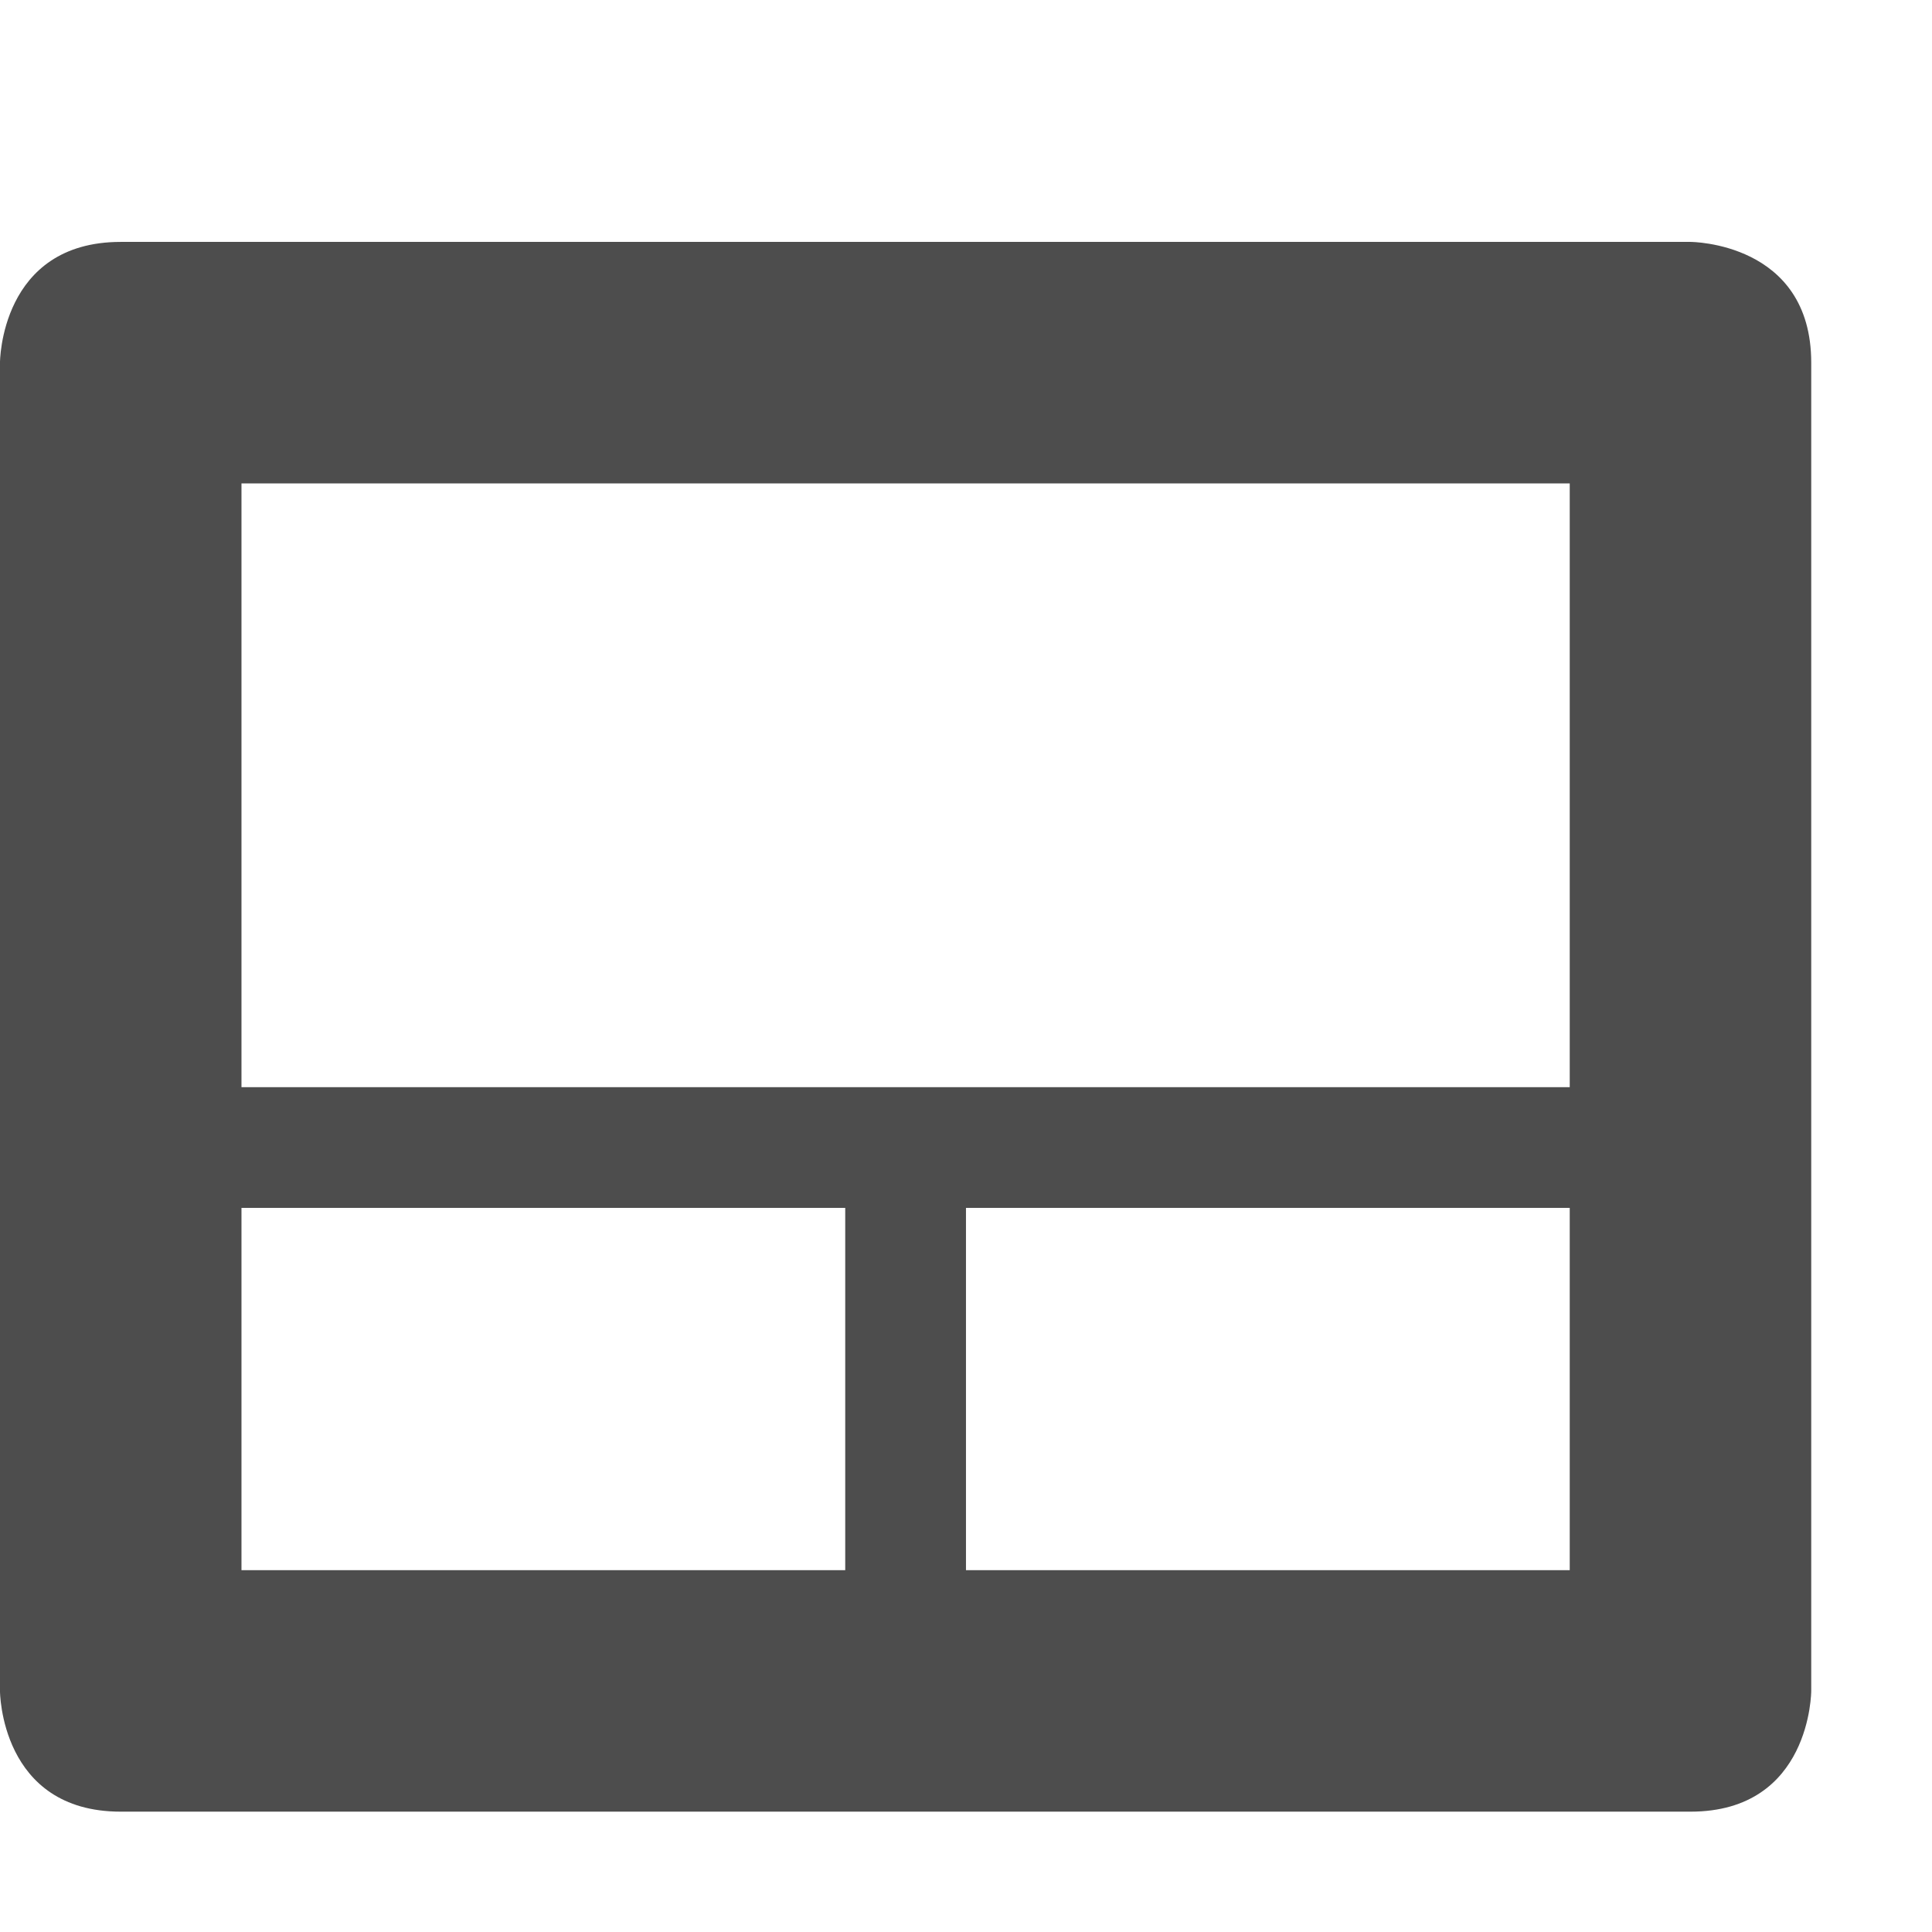
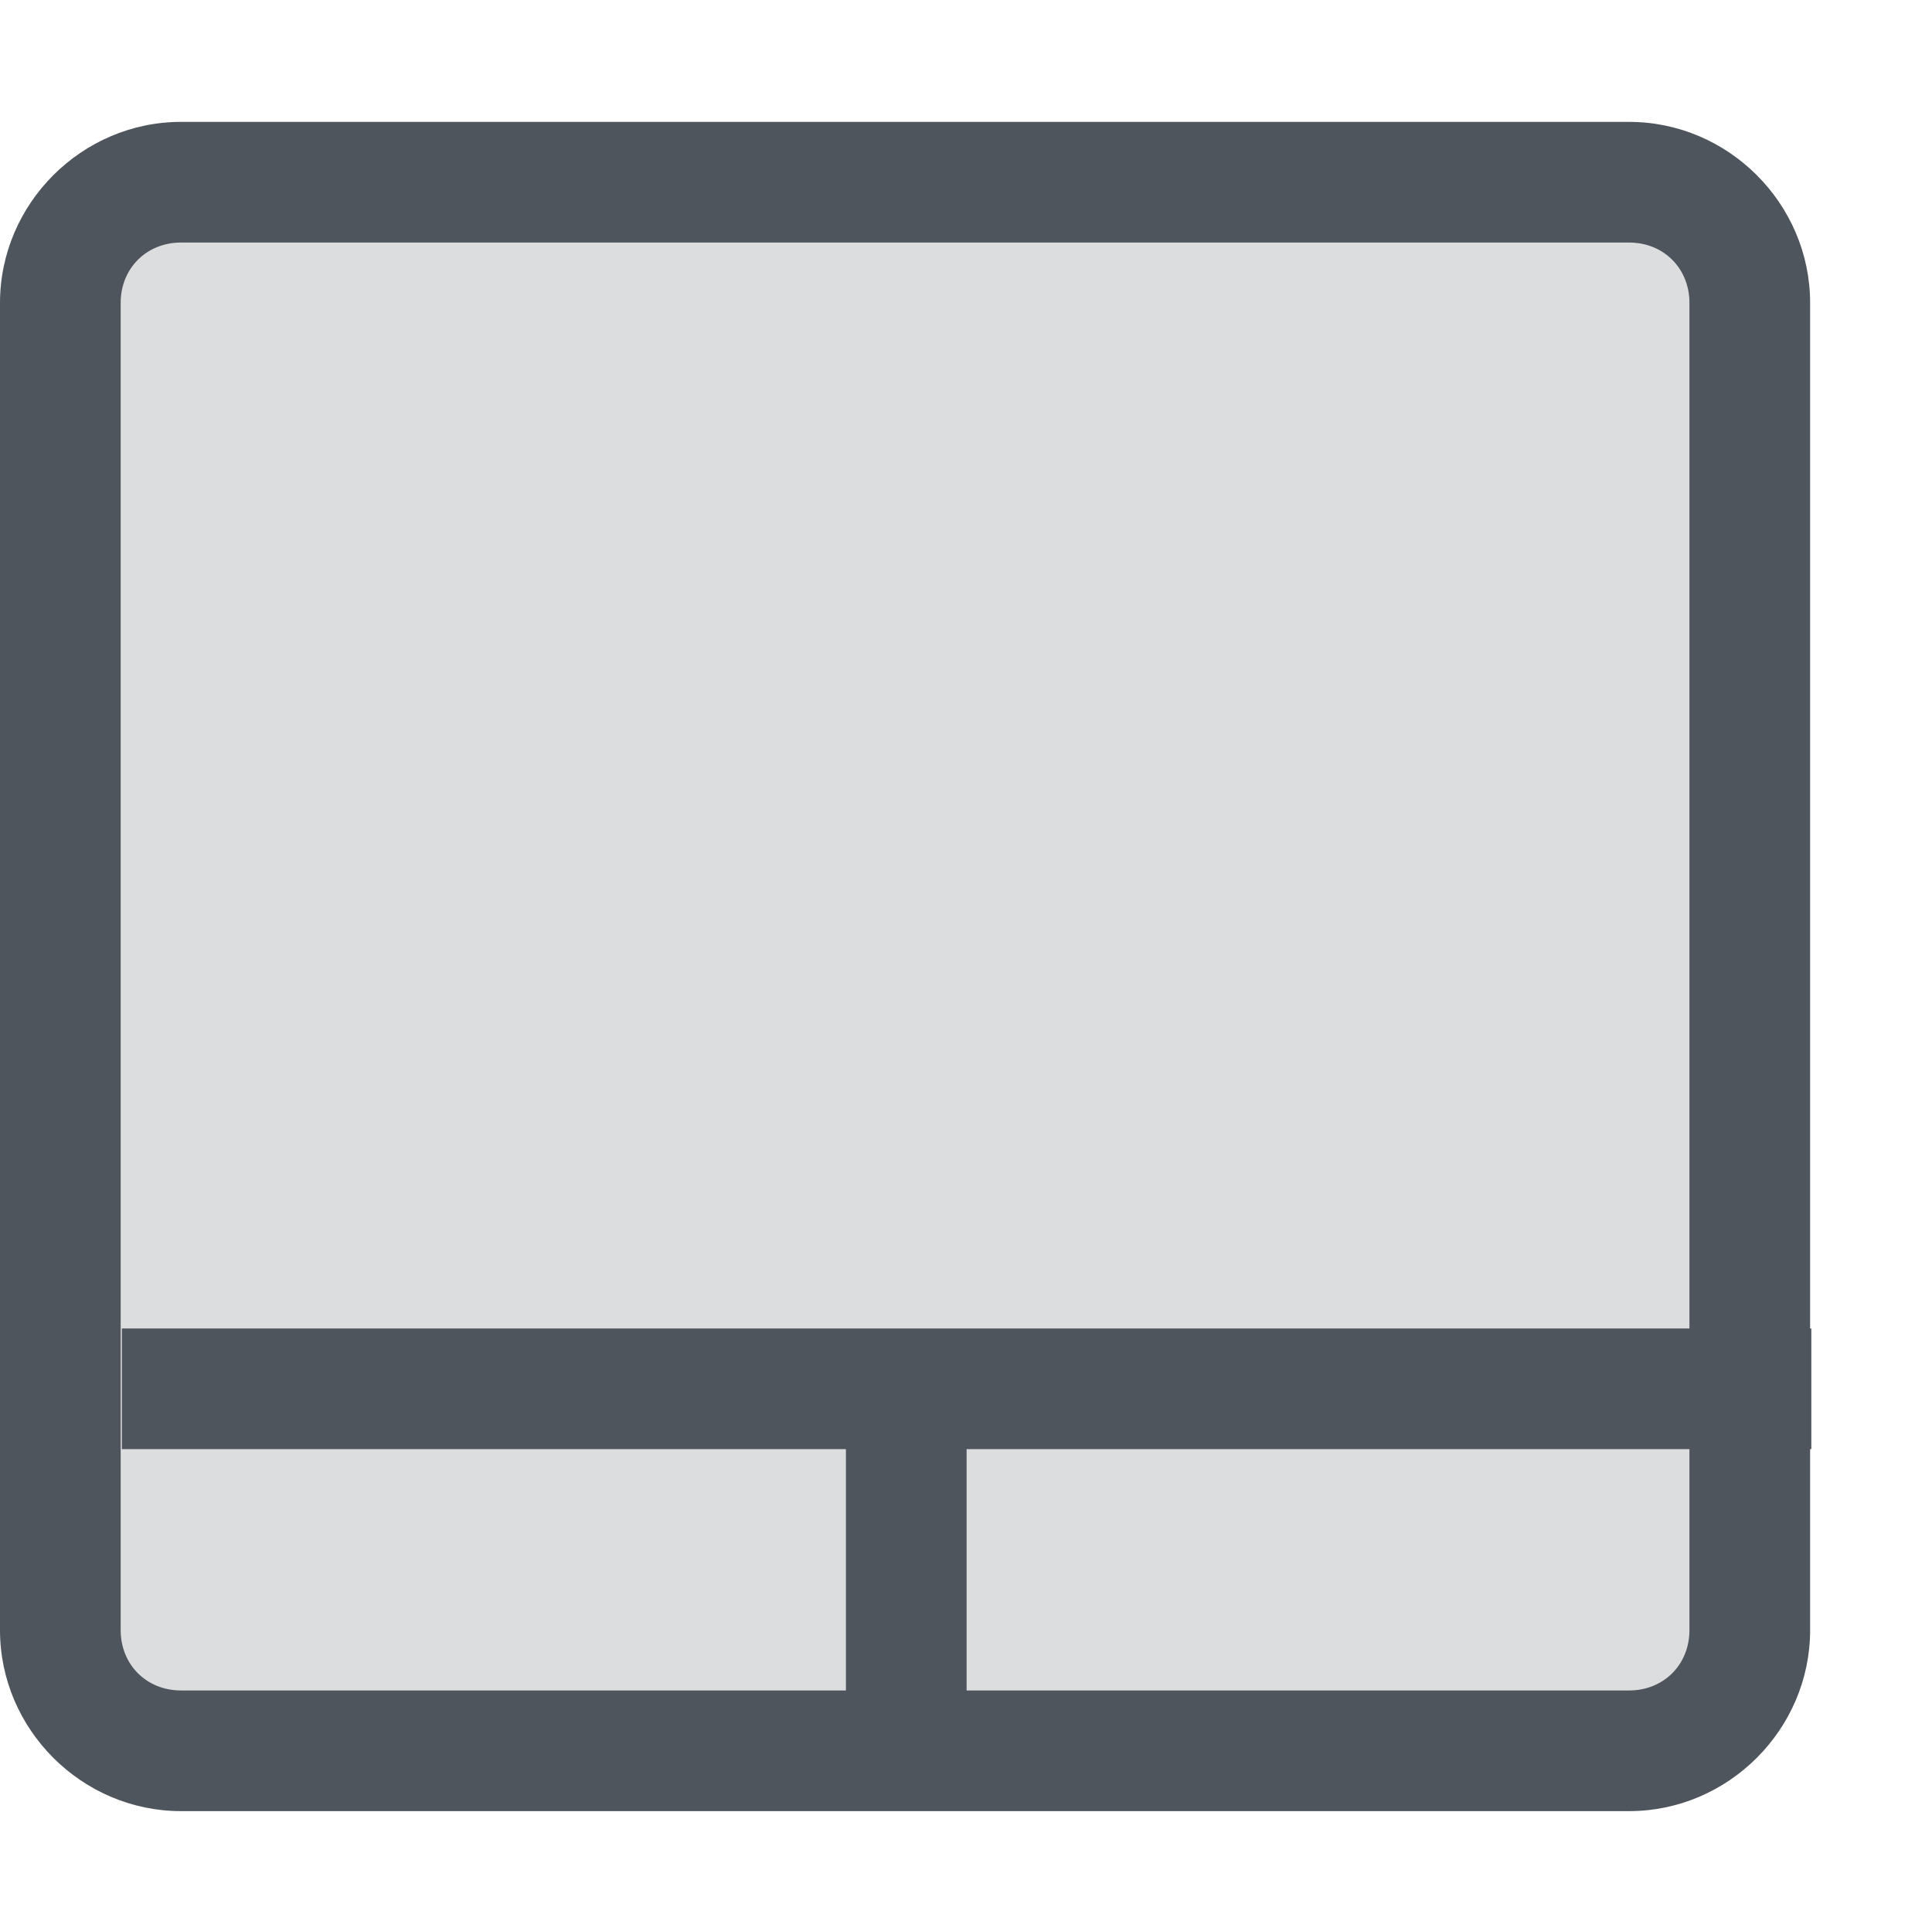
- <svg xmlns="http://www.w3.org/2000/svg" xmlns:ns1="http://www.openswatchbook.org/uri/2009/osb" height="16" id="svg7384" style="enable-background:new" version="1.1" width="16">
+ <svg xmlns="http://www.w3.org/2000/svg" xmlns:ns1="http://www.openswatchbook.org/uri/2009/osb" height="16" id="svg7384" style="enable-background:new" version="1.1" width="16.01">
  <defs id="defs7386">
    <linearGradient id="linearGradient6882" ns1:paint="solid">
-       <stop id="stop6884" offset="0" style="stop-color:#4c5263;stop-opacity:1;" />
+       <stop id="stop6884" offset="0" style="stop-color:#555555;stop-opacity:1;" />
    </linearGradient>
    <linearGradient id="linearGradient5606" ns1:paint="solid">
      <stop id="stop5608" offset="0" style="stop-color:#000000;stop-opacity:1;" />
    </linearGradient>
    <filter id="filter7554" style="color-interpolation-filters:sRGB">
      <feBlend id="feBlend7556" in2="BackgroundImage" mode="darken" />
    </filter>
  </defs>
-   <g id="layer9" style="display:inline" transform="translate(-645.0002,495.0034)">
-     <path d="m 646,-493 c -1,0 -1,1 -1,1 l 0,11 c 0,0 0,1 1,1 l 9,0 4,0 c 1,0 1,-1 1,-1 l 0,-4 0,-7 c 0,-1 -1,-1 -1,-1 l -13,0 z m 1,2 11,0 0,5 -11,0 0,-5 z m 0,6 5,0 0,3 -5,0 0,-3 z m 6,0 5,0 0,3 -3,0 -2,0 0,-3 z" id="path7736" style="opacity:1;fill:#4d4d4d;fill-opacity:1;stroke:none" />
+   <g id="layer9" style="display:inline" transform="translate(-1236.99,35.01013)">
+     <rect height="14" id="rect6705" rx="1" ry="1" style="opacity:0.2;fill:#4f555d;fill-opacity:1;stroke:none;stroke-width:1;stroke-linecap:round;stroke-linejoin:miter;stroke-miterlimit:4;stroke-dasharray:none;stroke-dashoffset:0;stroke-opacity:1" transform="rotate(90)" width="13" x="-33.5" y="-1251.49" />
+     <path d="m 1251.99,-32.5 c 0,-0.822 -0.678,-1.5 -1.5,-1.5 h -12 c -0.822,0 -1.5,0.678 -1.5,1.5 v 11 c 0,0.822 0.678,1.5 1.5,1.5 l 12,0 c 0.822,0 1.5,-0.678 1.5,-1.5 z m -1,0 v 11 c 0,0.286 -0.214,0.5 -0.5,0.5 l -12,0 c -0.286,0 -0.5,-0.214 -0.5,-0.5 v -11 c 0,-0.286 0.214,-0.5 0.5,-0.5 h 12 c 0.286,0 0.5,0.214 0.5,0.5 z" id="rect6709" style="color:#000000;font-style:normal;font-variant:normal;font-weight:normal;font-stretch:normal;font-size:medium;line-height:normal;font-family:sans-serif;font-variant-ligatures:normal;font-variant-position:normal;font-variant-caps:normal;font-variant-numeric:normal;font-variant-alternates:normal;font-feature-settings:normal;text-indent:0;text-align:start;text-decoration:none;text-decoration-line:none;text-decoration-style:solid;text-decoration-color:#000000;letter-spacing:normal;word-spacing:normal;text-transform:none;writing-mode:lr-tb;direction:ltr;text-orientation:mixed;dominant-baseline:auto;baseline-shift:baseline;text-anchor:start;white-space:normal;shape-padding:0;clip-rule:nonzero;display:inline;overflow:visible;visibility:visible;opacity:1;isolation:auto;mix-blend-mode:normal;color-interpolation:sRGB;color-interpolation-filters:linearRGB;solid-color:#000000;solid-opacity:1;vector-effect:none;fill:#4f555d;fill-opacity:1;fill-rule:nonzero;stroke:none;stroke-width:1;stroke-linecap:round;stroke-linejoin:miter;stroke-miterlimit:4;stroke-dasharray:none;stroke-dashoffset:0;stroke-opacity:1;color-rendering:auto;image-rendering:auto;shape-rendering:auto;text-rendering:auto;enable-background:accumulate" />
+     <path d="m 1238,-24 v 1 h 14 v -1 z" id="path6715" style="color:#000000;font-style:normal;font-variant:normal;font-weight:normal;font-stretch:normal;font-size:medium;line-height:normal;font-family:sans-serif;font-variant-ligatures:normal;font-variant-position:normal;font-variant-caps:normal;font-variant-numeric:normal;font-variant-alternates:normal;font-feature-settings:normal;text-indent:0;text-align:start;text-decoration:none;text-decoration-line:none;text-decoration-style:solid;text-decoration-color:#000000;letter-spacing:normal;word-spacing:normal;text-transform:none;writing-mode:lr-tb;direction:ltr;text-orientation:mixed;dominant-baseline:auto;baseline-shift:baseline;text-anchor:start;white-space:normal;shape-padding:0;clip-rule:nonzero;display:inline;overflow:visible;visibility:visible;opacity:1;isolation:auto;mix-blend-mode:normal;color-interpolation:sRGB;color-interpolation-filters:linearRGB;solid-color:#000000;solid-opacity:1;vector-effect:none;fill:#4f555d;fill-opacity:1;fill-rule:evenodd;stroke:none;stroke-width:1px;stroke-linecap:butt;stroke-linejoin:miter;stroke-miterlimit:4;stroke-dasharray:none;stroke-dashoffset:0;stroke-opacity:1;color-rendering:auto;image-rendering:auto;shape-rendering:auto;text-rendering:auto;enable-background:accumulate" />
+     <path d="m 1244,-23.5 v 3 h 1 v -3 z" id="path6717" style="color:#000000;font-style:normal;font-variant:normal;font-weight:normal;font-stretch:normal;font-size:medium;line-height:normal;font-family:sans-serif;font-variant-ligatures:normal;font-variant-position:normal;font-variant-caps:normal;font-variant-numeric:normal;font-variant-alternates:normal;font-feature-settings:normal;text-indent:0;text-align:start;text-decoration:none;text-decoration-line:none;text-decoration-style:solid;text-decoration-color:#000000;letter-spacing:normal;word-spacing:normal;text-transform:none;writing-mode:lr-tb;direction:ltr;text-orientation:mixed;dominant-baseline:auto;baseline-shift:baseline;text-anchor:start;white-space:normal;shape-padding:0;clip-rule:nonzero;display:inline;overflow:visible;visibility:visible;opacity:1;isolation:auto;mix-blend-mode:normal;color-interpolation:sRGB;color-interpolation-filters:linearRGB;solid-color:#000000;solid-opacity:1;vector-effect:none;fill:#4f555d;fill-opacity:1;fill-rule:evenodd;stroke:none;stroke-width:1px;stroke-linecap:butt;stroke-linejoin:miter;stroke-miterlimit:4;stroke-dasharray:none;stroke-dashoffset:0;stroke-opacity:1;color-rendering:auto;image-rendering:auto;shape-rendering:auto;text-rendering:auto;enable-background:accumulate" />
  </g>
-   <g id="layer10" style="display:inline;filter:url(#filter7554)" transform="translate(-645.0002,495.0034)" />
-   <g id="layer1" style="display:inline" transform="translate(-404,-121.9966)" />
-   <g id="layer14" style="display:inline" transform="translate(-645.0002,495.0034)" />
-   <g id="layer15" style="display:inline" transform="translate(-645.0002,495.0034)" />
-   <g id="g71291" style="display:inline" transform="translate(-645.0002,495.0034)" />
-   <g id="layer2" style="display:inline" transform="translate(-404,28.00336)" />
-   <g id="layer12" style="display:inline" transform="translate(-645.0002,495.0034)" />
+   <g id="layer1" style="display:inline" transform="translate(-995.9899,-581.9899)" />
+   <g id="layer14" style="display:inline" transform="translate(-1236.99,35.01013)" />
+   <g id="g71291" style="display:inline" transform="translate(-1236.99,35.01013)" />
+   <g id="layer15" style="display:inline" transform="translate(-1236.99,35.01013)" />
+   <g id="layer10" style="display:inline;filter:url(#filter7554)" transform="translate(-1236.99,35.01013)" />
+   <g id="layer2" style="display:inline" transform="translate(-995.9899,-431.9899)" />
+   <g id="layer3" transform="translate(-995.9899,-691.9899)" />
+   <g id="layer12" style="display:inline" transform="translate(-1236.99,35.01013)" />
</svg>
